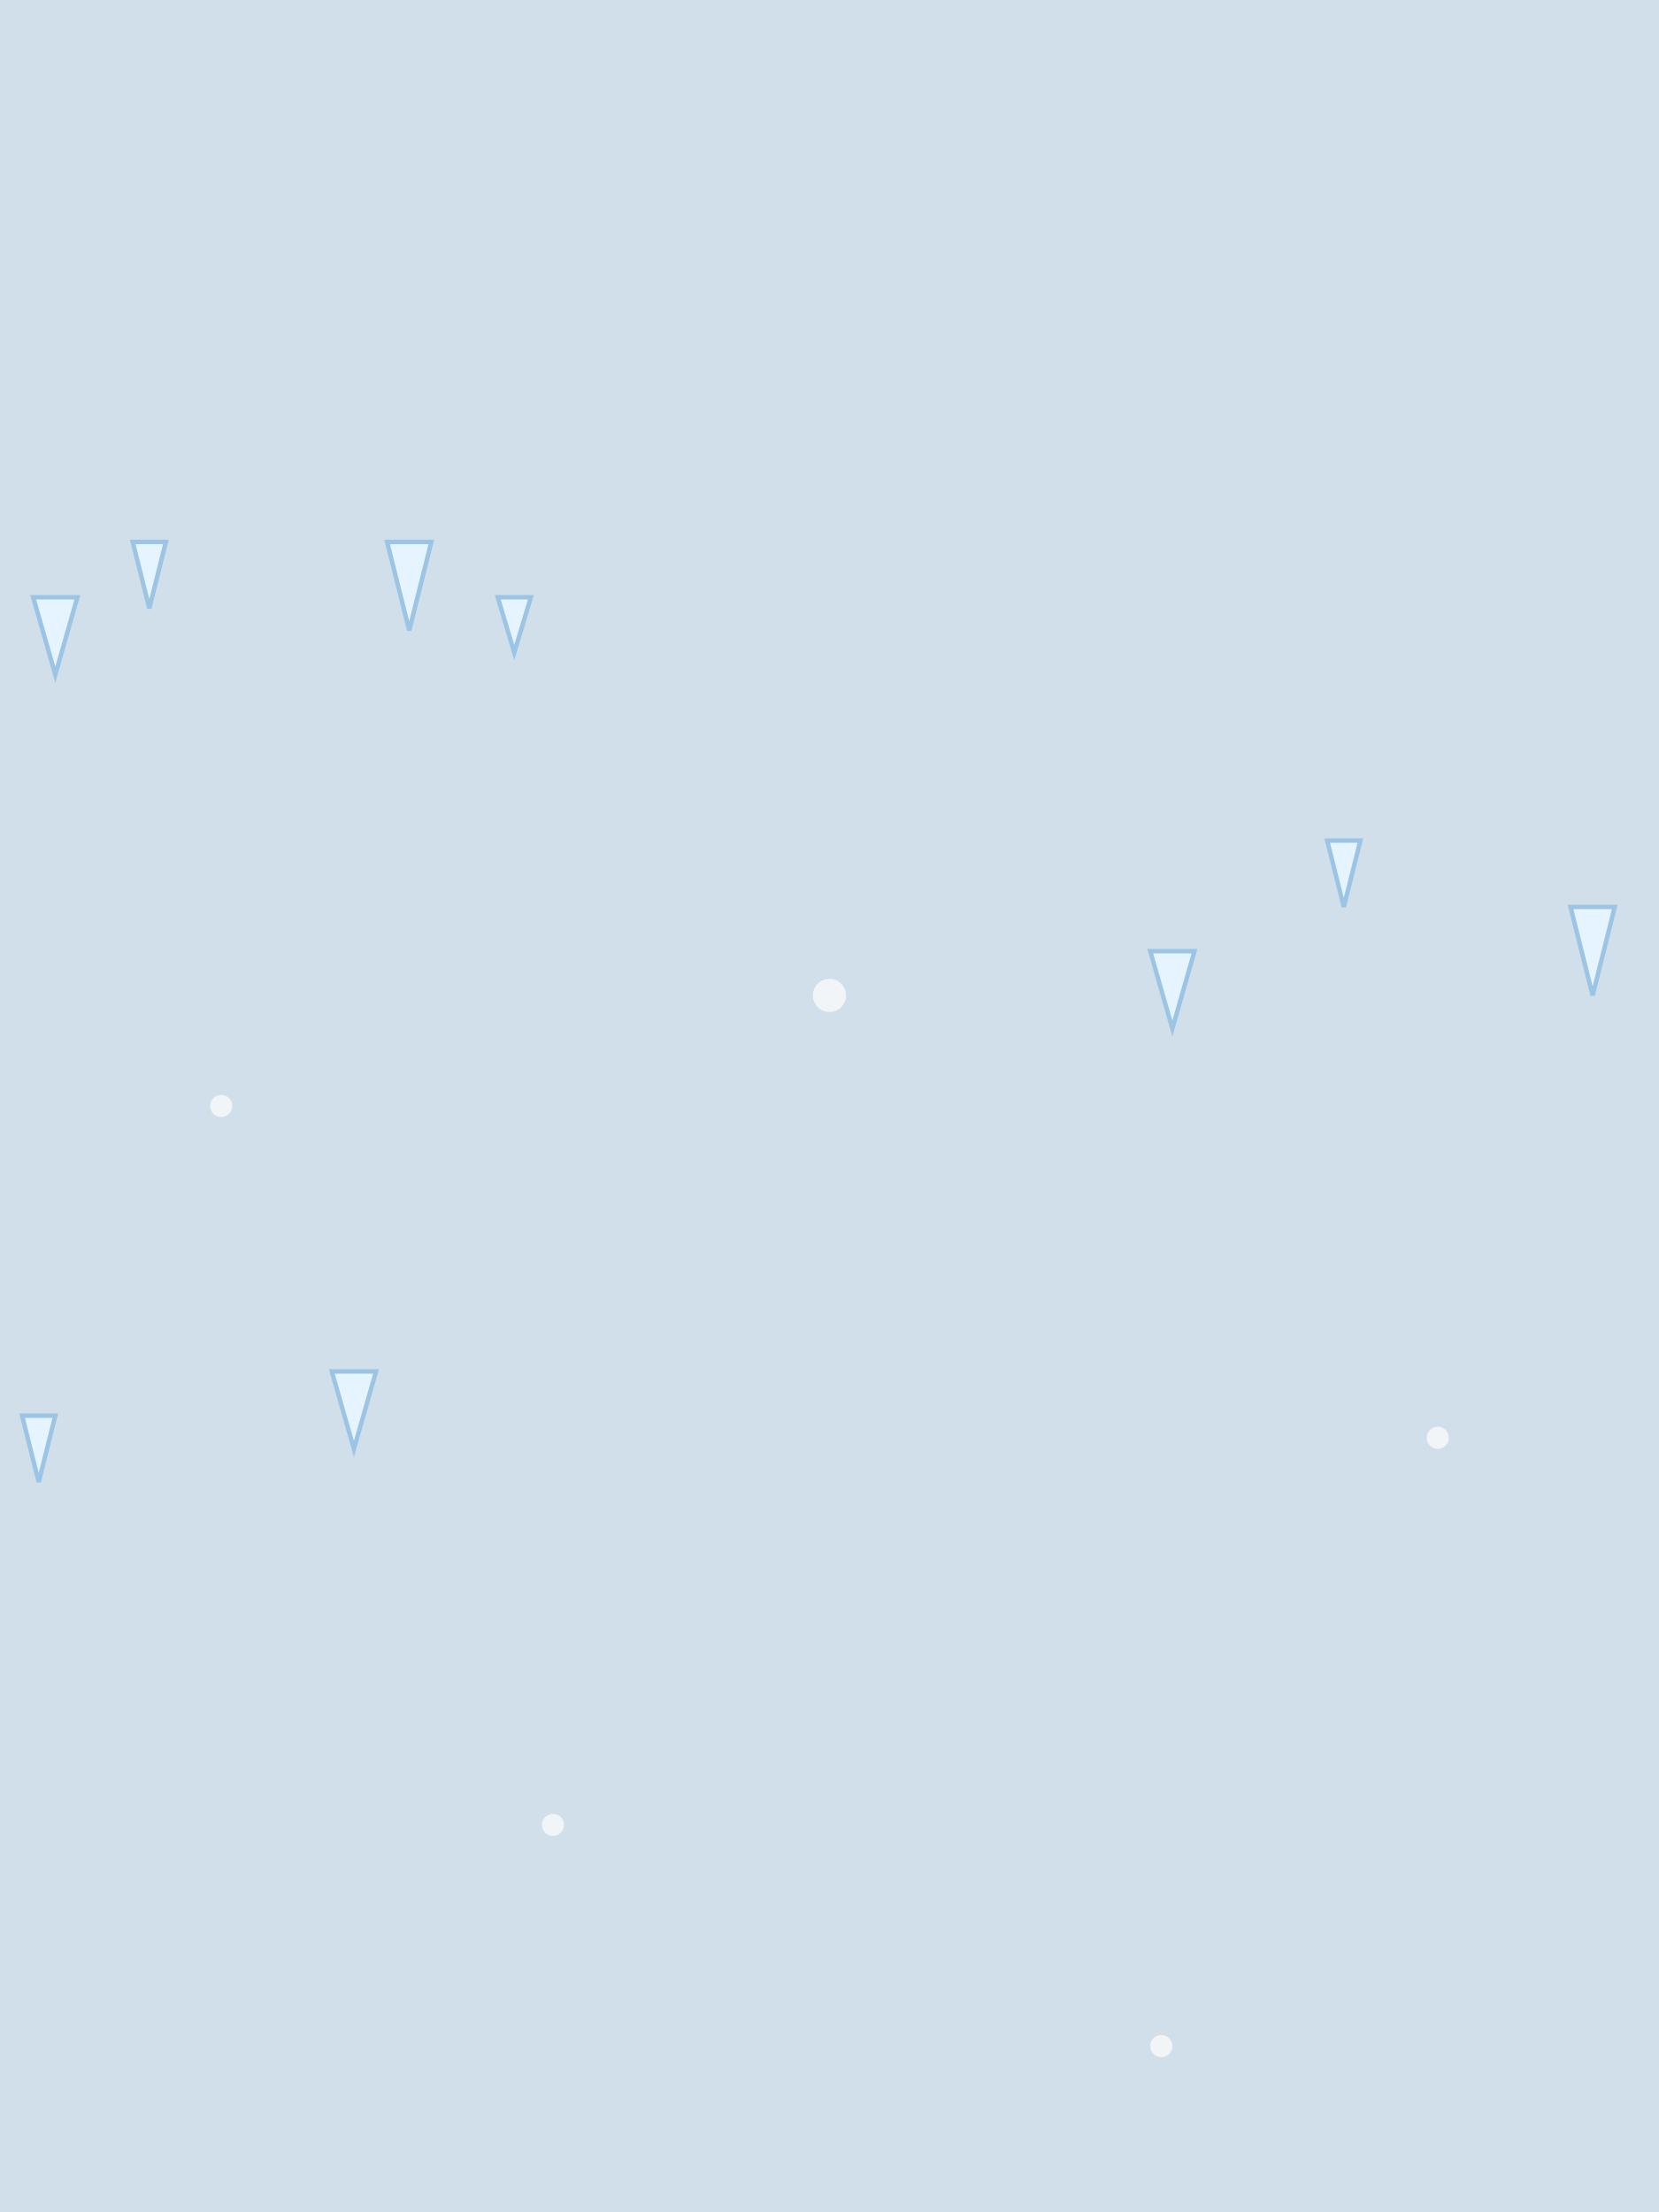
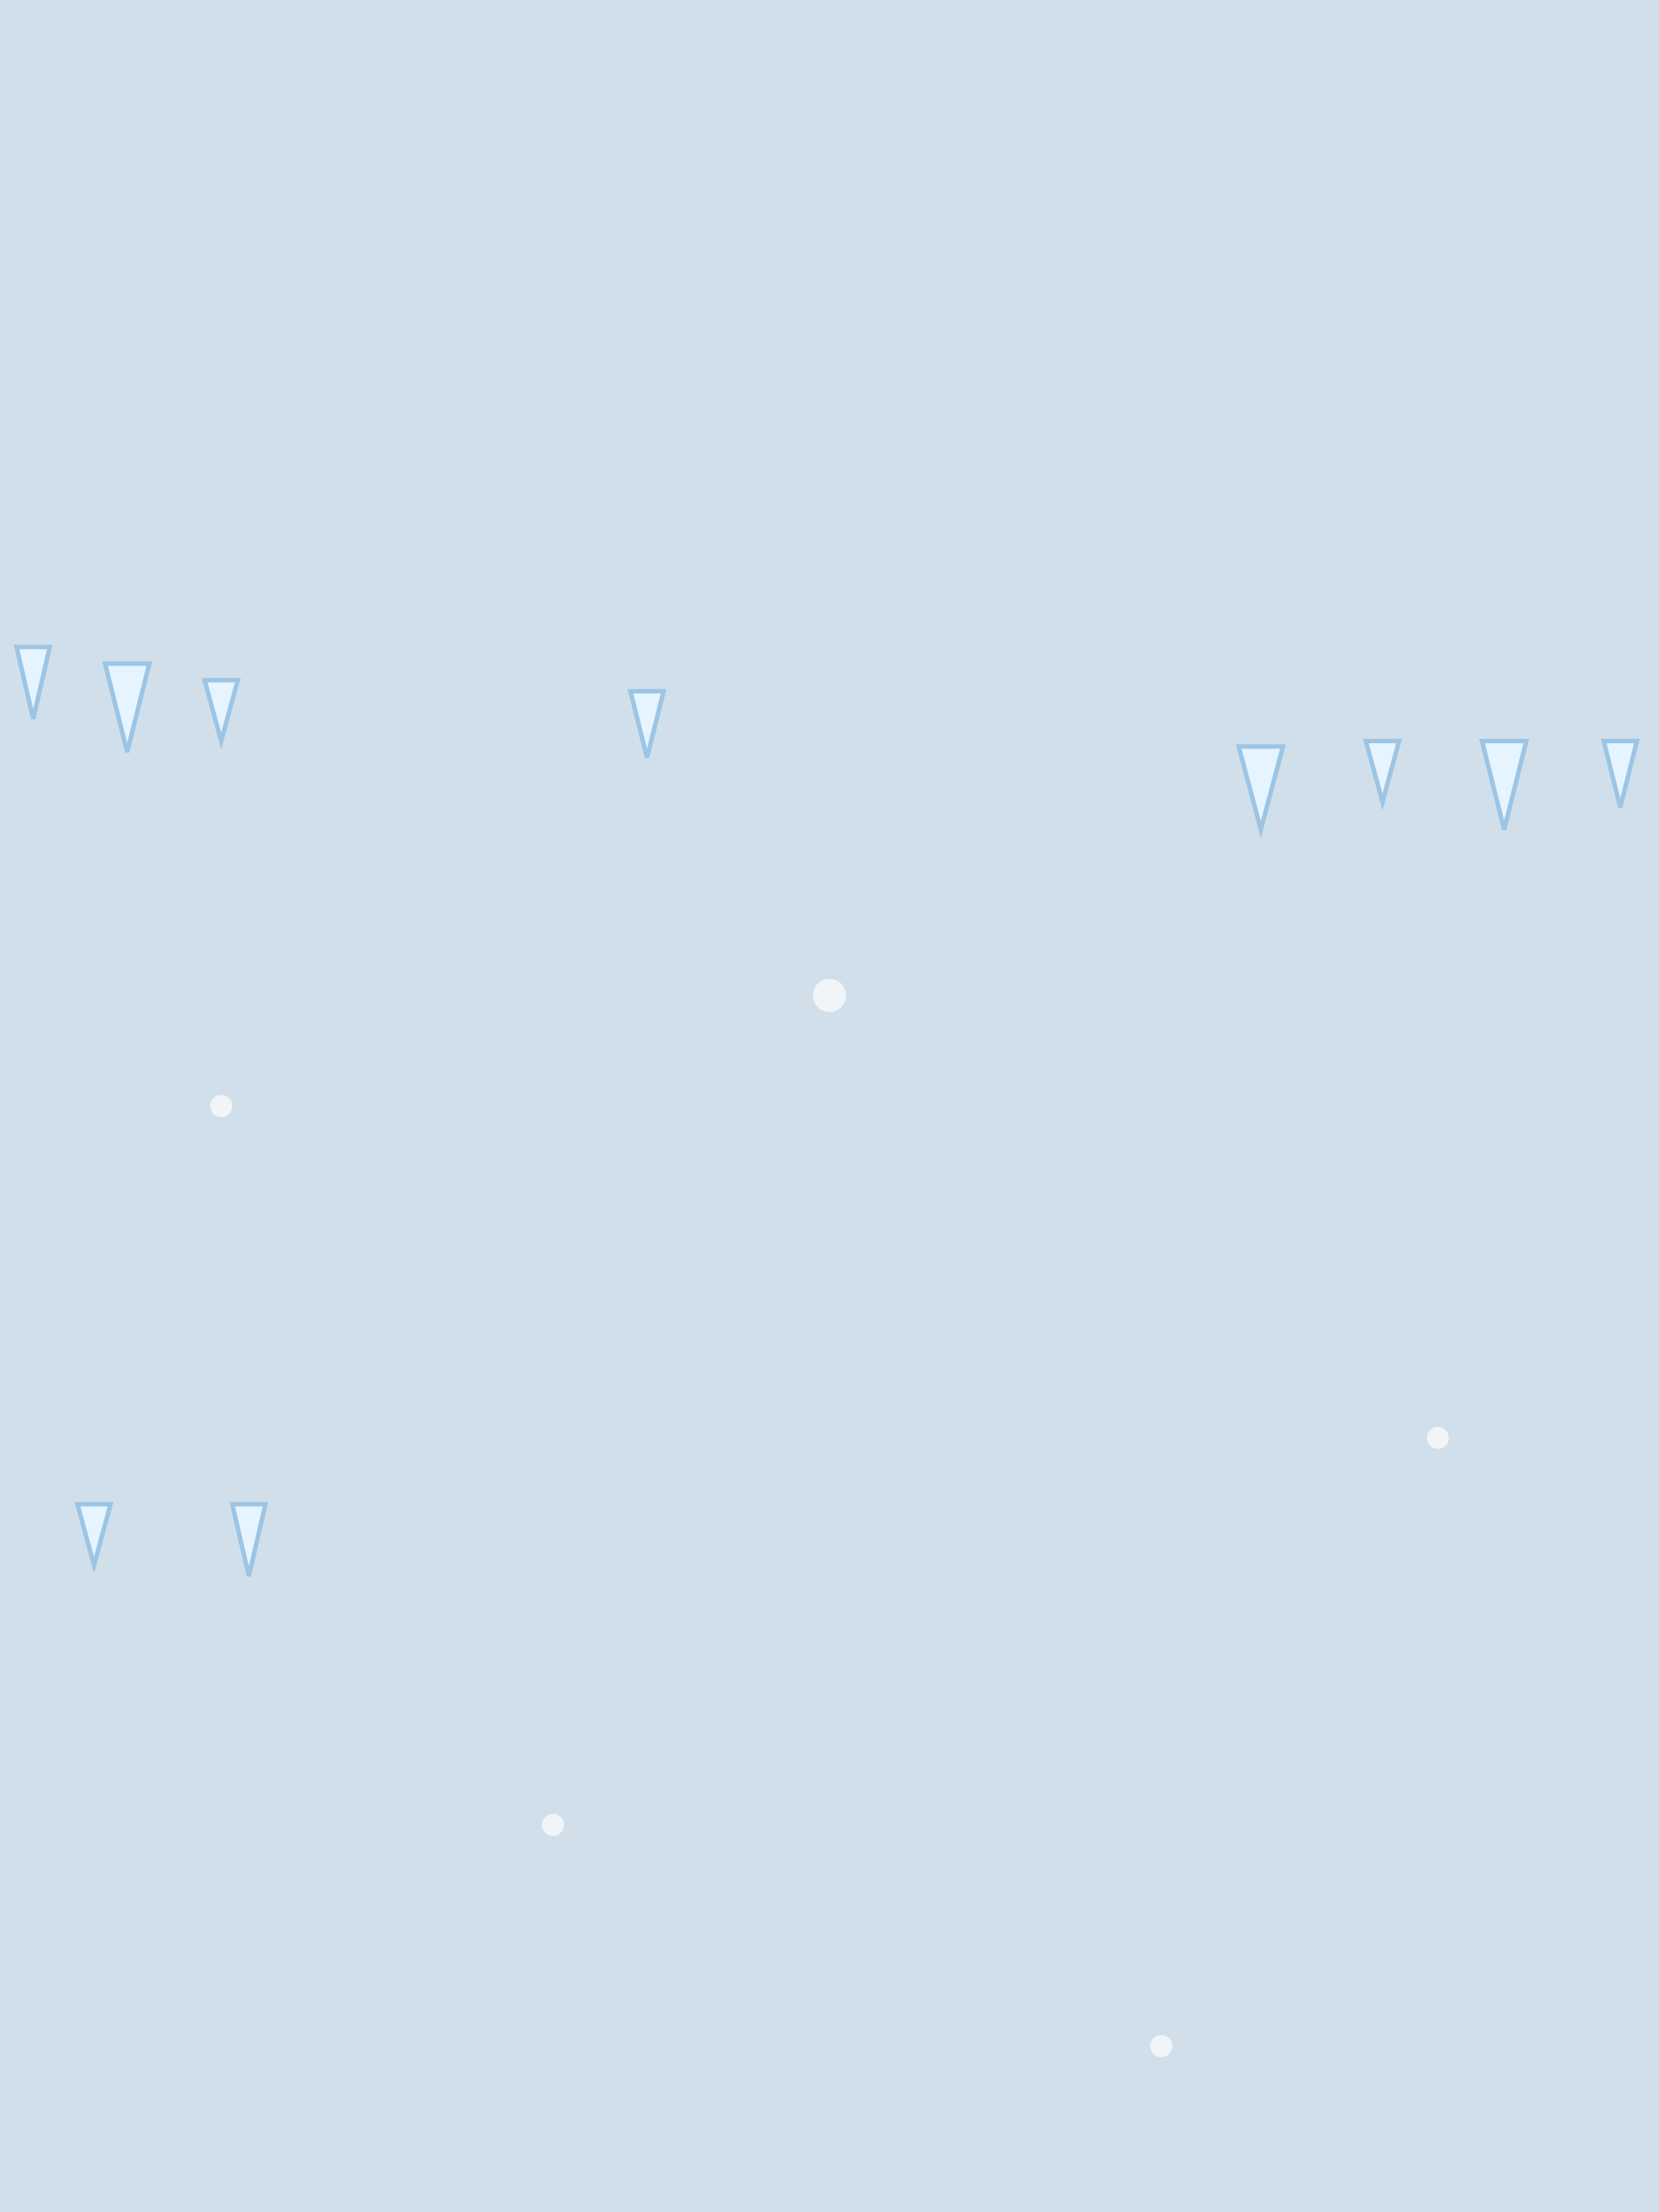
<svg xmlns="http://www.w3.org/2000/svg" viewBox="0 0 300 400" preserveAspectRatio="xMidYMid slice">
  <rect width="300" height="400" fill="#7FB3D9" opacity=".28" />
  <g fill="#E6F4FF" stroke="#9CC4E4" stroke-width=".8">
-     <path d="M6 108l4 14 4-14z" />
-     <path d="M24 98l3 12 3-12z" />
-     <path d="M70 98l4 16 4-16z" />
-     <path d="M90 108l3 10 3-10z" />
-     <path d="M208 172l4 14 4-14z" />
-     <path d="M240 152l3 12 3-12z" />
-     <path d="M284 164l4 16 4-16z" />
-     <path d="M4 256l3 12 3-12z" />
-     <path d="M60 248l4 14 4-14z" />
+     <path d="M3 117l3 13 3-13z" />
+     <path d="M19 120l4 16 4-16z" />
+     <path d="M37 123l3 11 3-11z" />
+     <path d="M114 125l3 12 3-12z" />
+     <path d="M224 135l4 15 4-15z" />
+     <path d="M247 134l3 11 3-11z" />
+     <path d="M268 134l4 16 4-16z" />
+     <path d="M290 134l3 12 3-12z" />
+     <path d="M14 272l3 11 3-11z" />
+     <path d="M42 272l3 13 3-13z" />
  </g>
  <g fill="#FFFFFF" opacity=".7">
    <circle cx="150" cy="180" r="3" />
    <circle cx="40" cy="200" r="2" />
    <circle cx="260" cy="260" r="2" />
    <circle cx="100" cy="330" r="2" />
    <circle cx="210" cy="370" r="2" />
  </g>
</svg>
